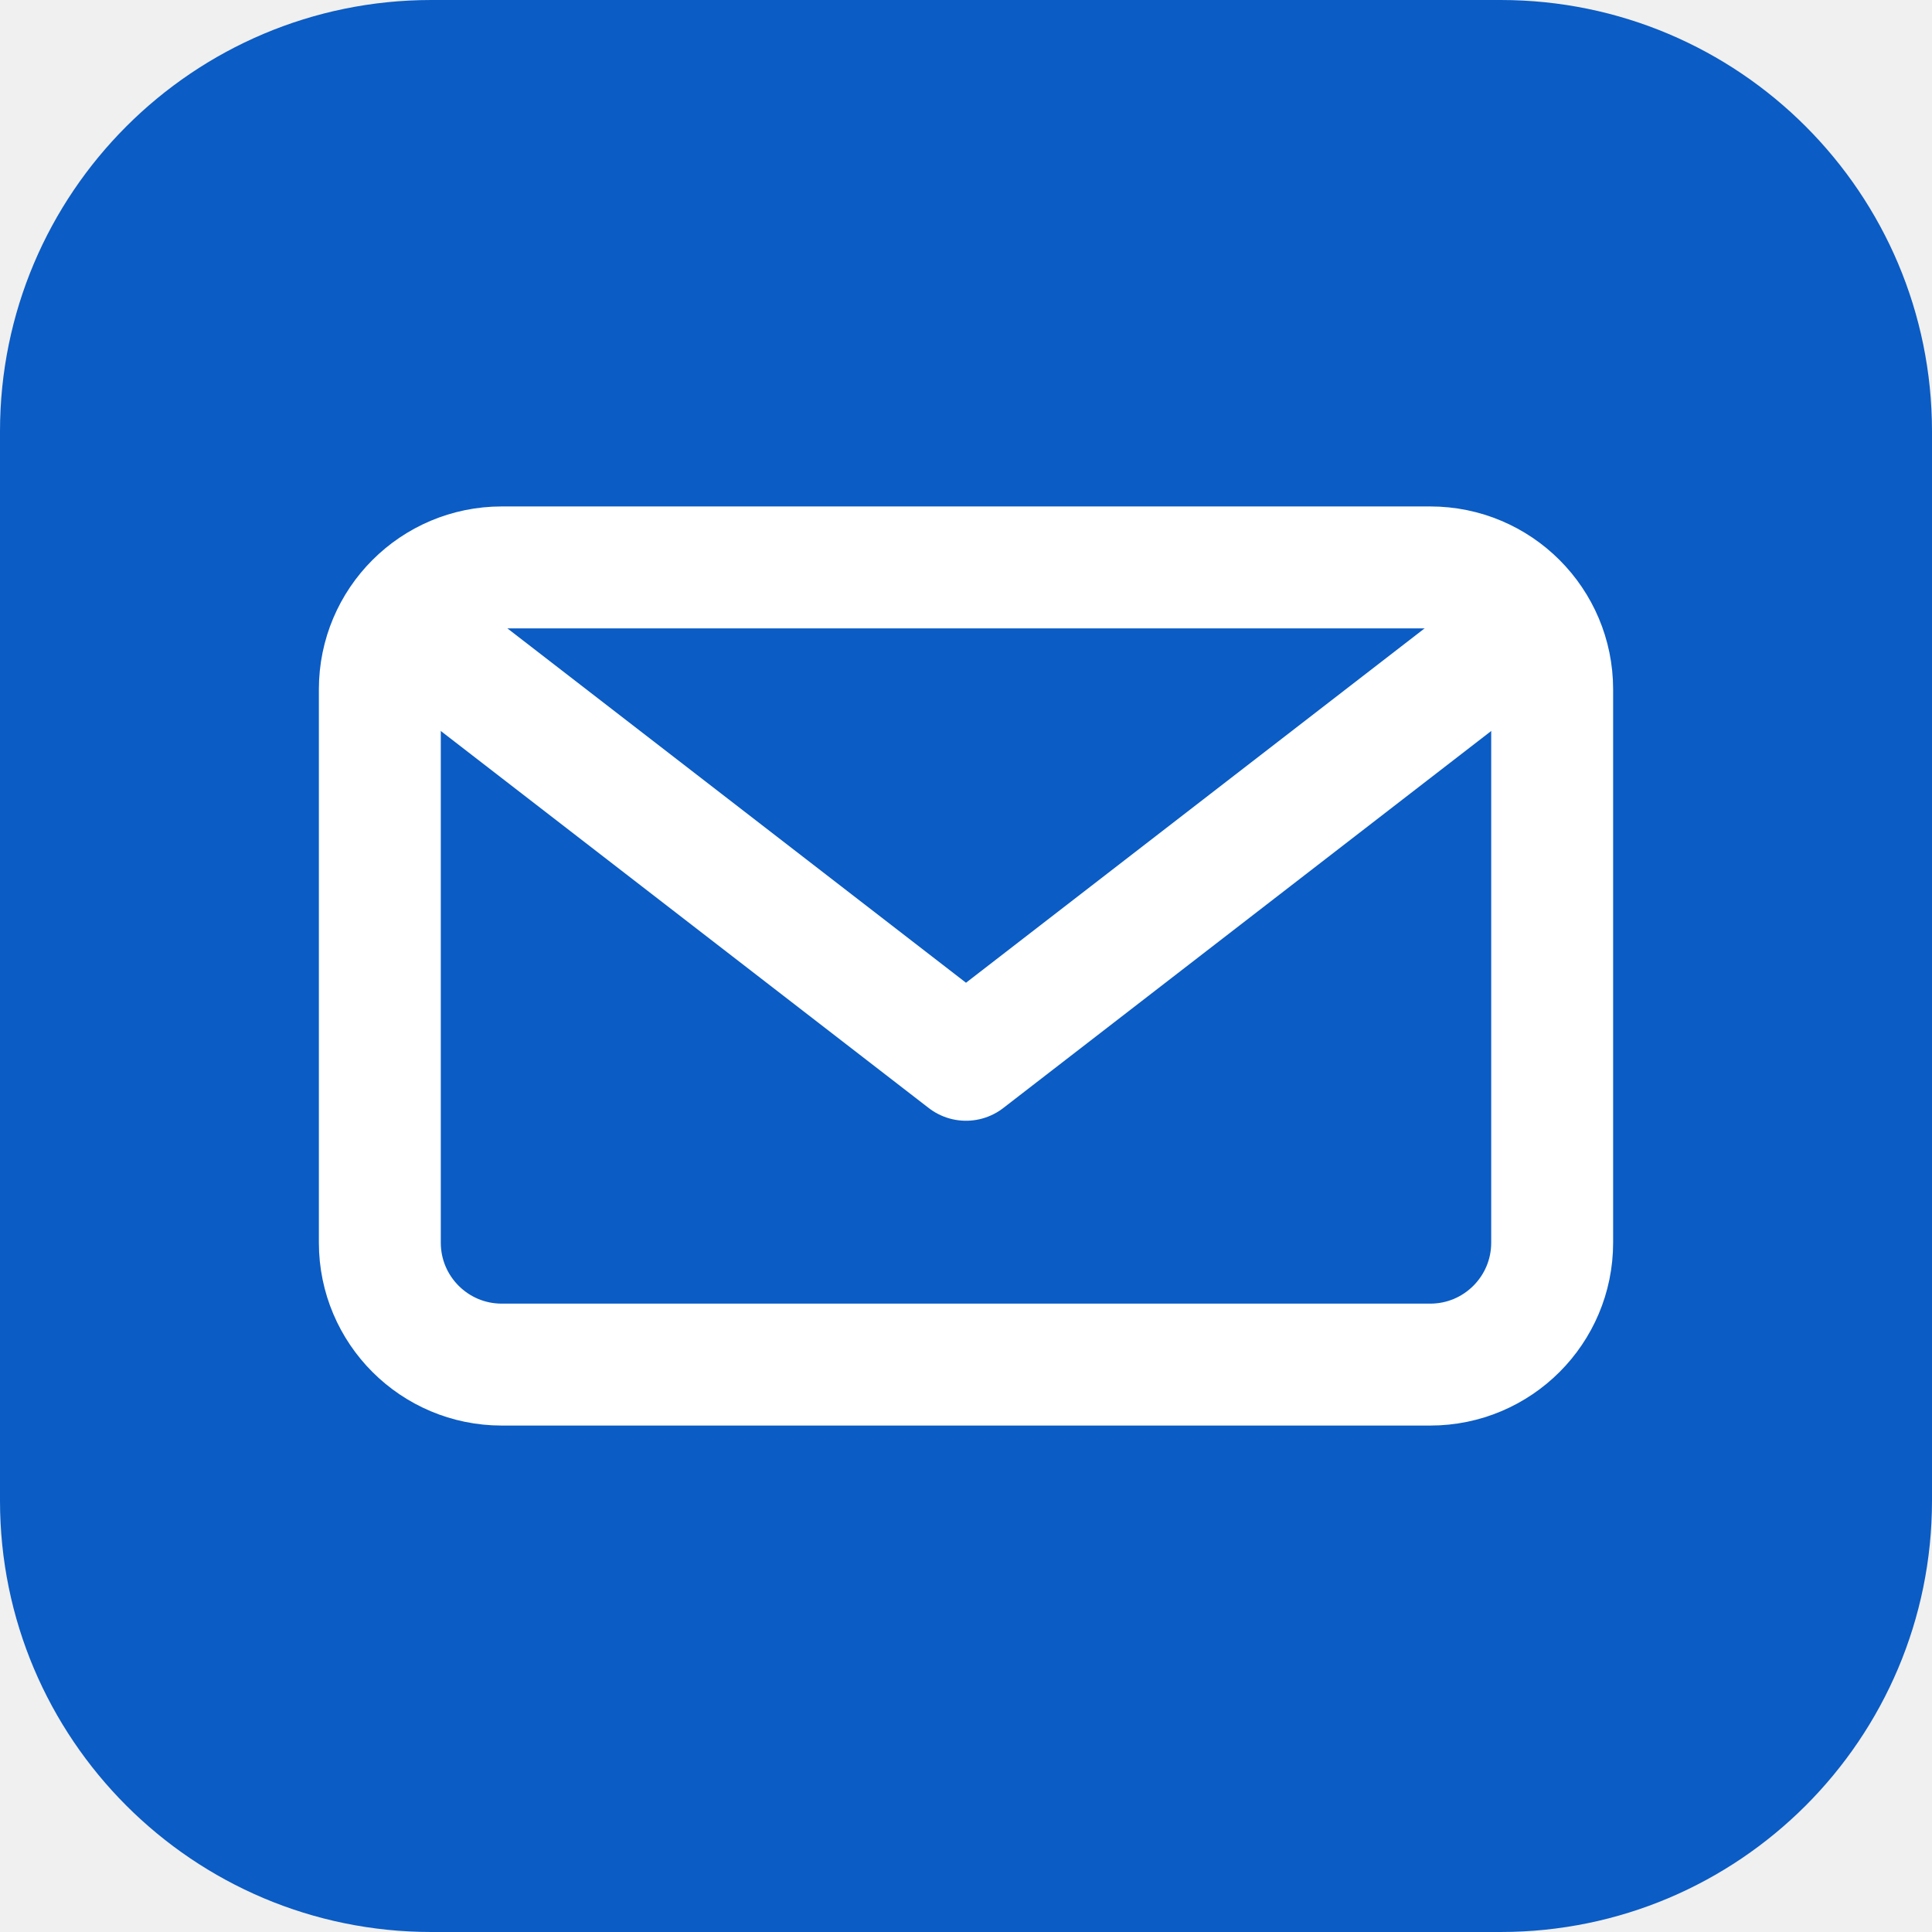
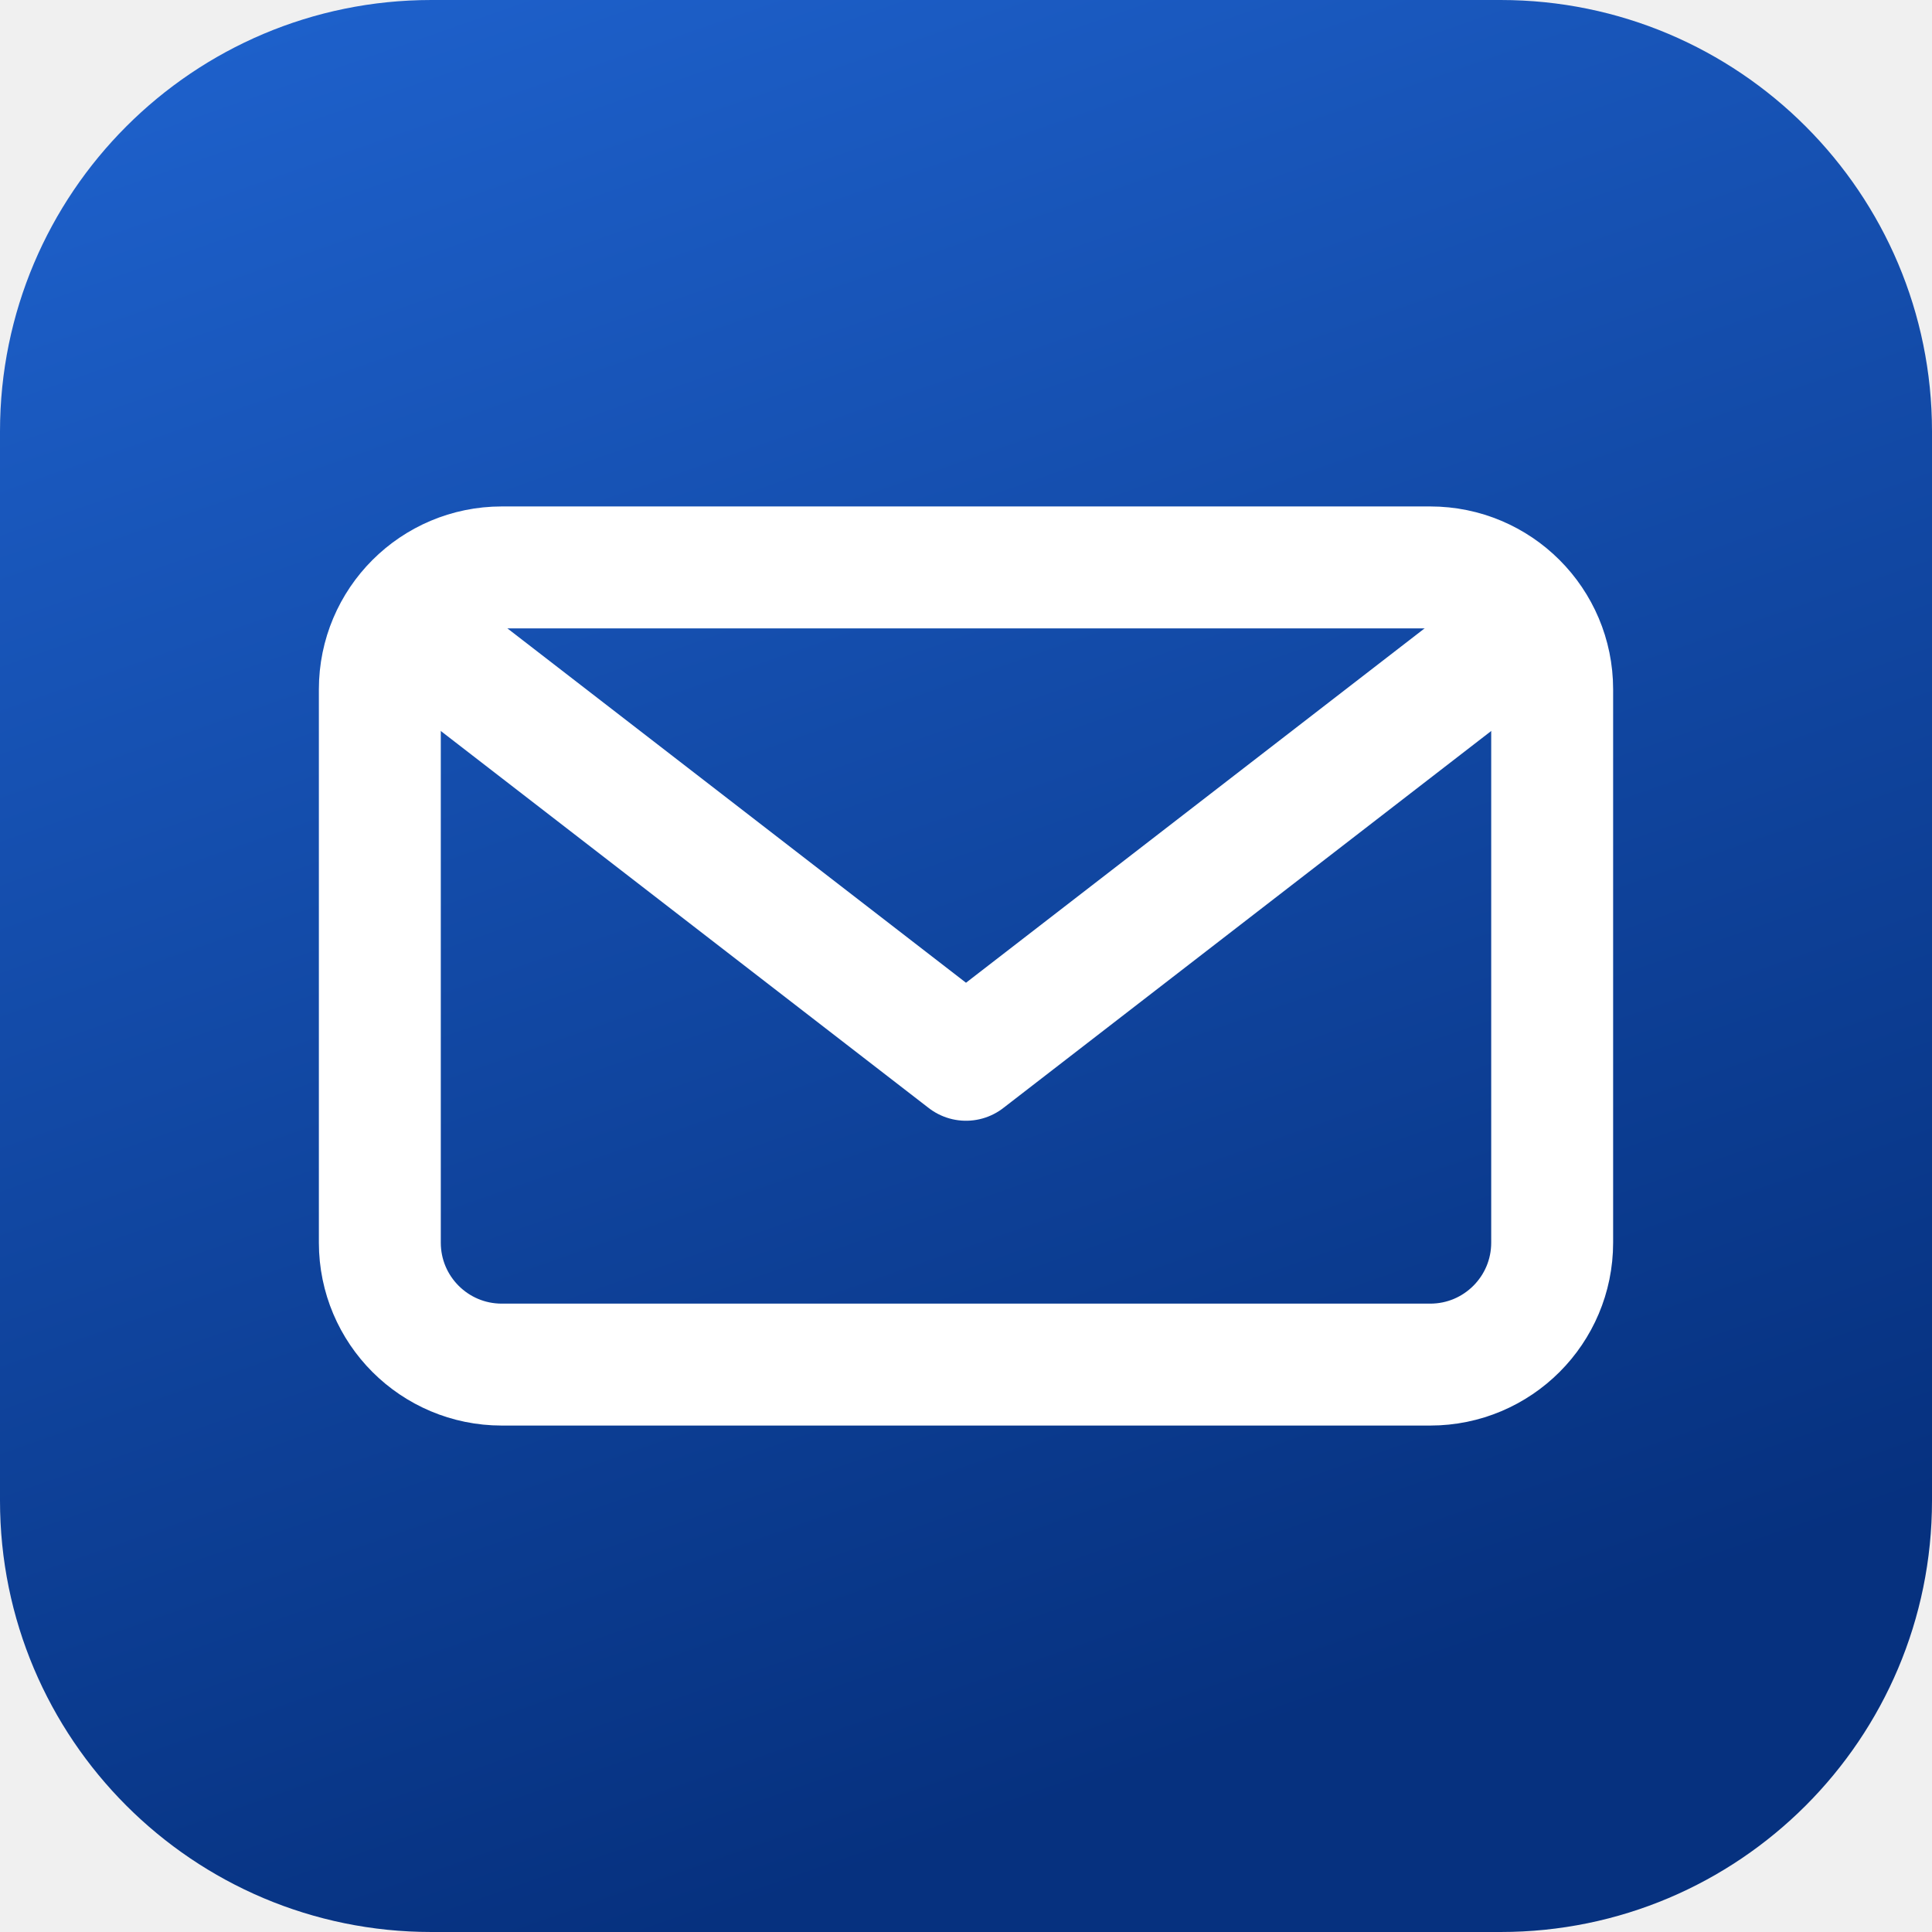
<svg xmlns="http://www.w3.org/2000/svg" viewBox="100 100 824 824">
-   <rect x="100" y="100" width="824" height="824" rx="184" fill="#0b5cc4" />
+   <defs>
+     <linearGradient id="bg" x1="0" y1="0" x2="0.35" y2="1">
+       <stop offset="0" stop-color="#1f63cf" />
+       <stop offset="1" stop-color="#06317f" />
+     </linearGradient>
+   </defs>
+   <rect x="100" y="100" width="824" height="824" rx="184" fill="url(#bg)" />
  <rect x="262" y="342" width="500" height="340" rx="52" fill="none" stroke="#fff" stroke-width="52" stroke-linejoin="round" />
  <path d="M292 382 L512 552 L732 382" fill="none" stroke="#fff" stroke-width="52" stroke-linecap="round" stroke-linejoin="round" />
</svg>
